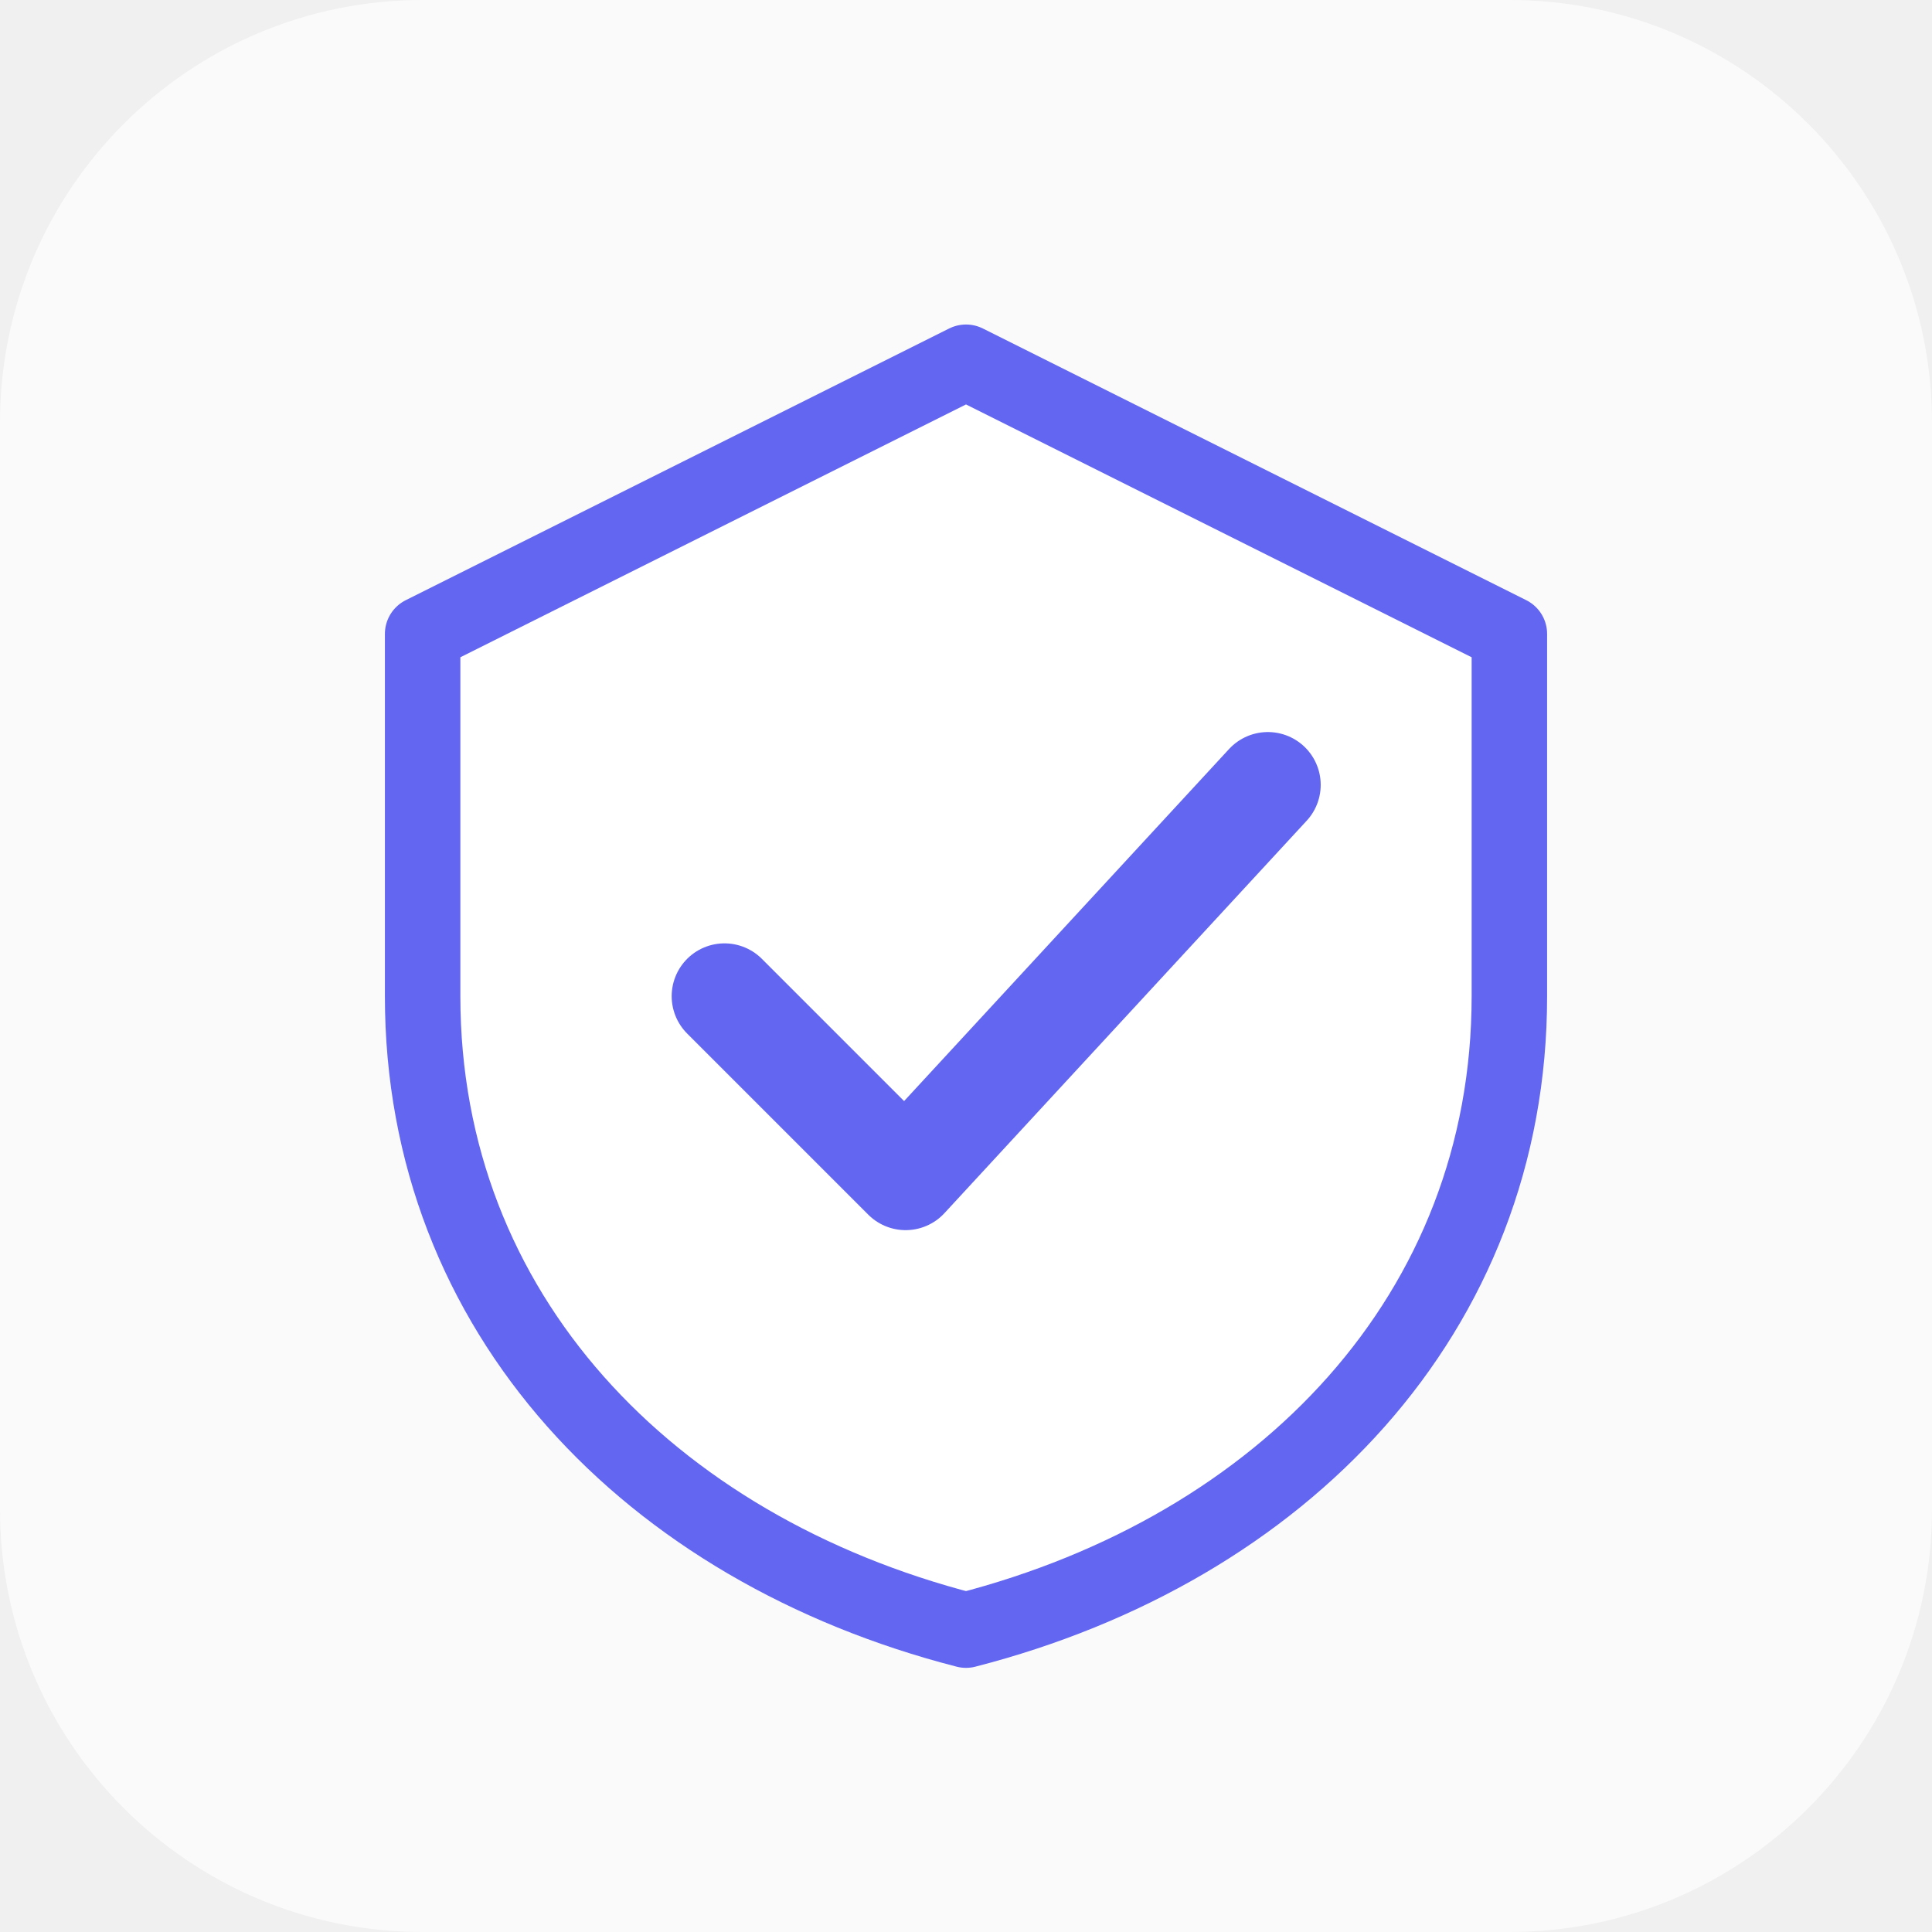
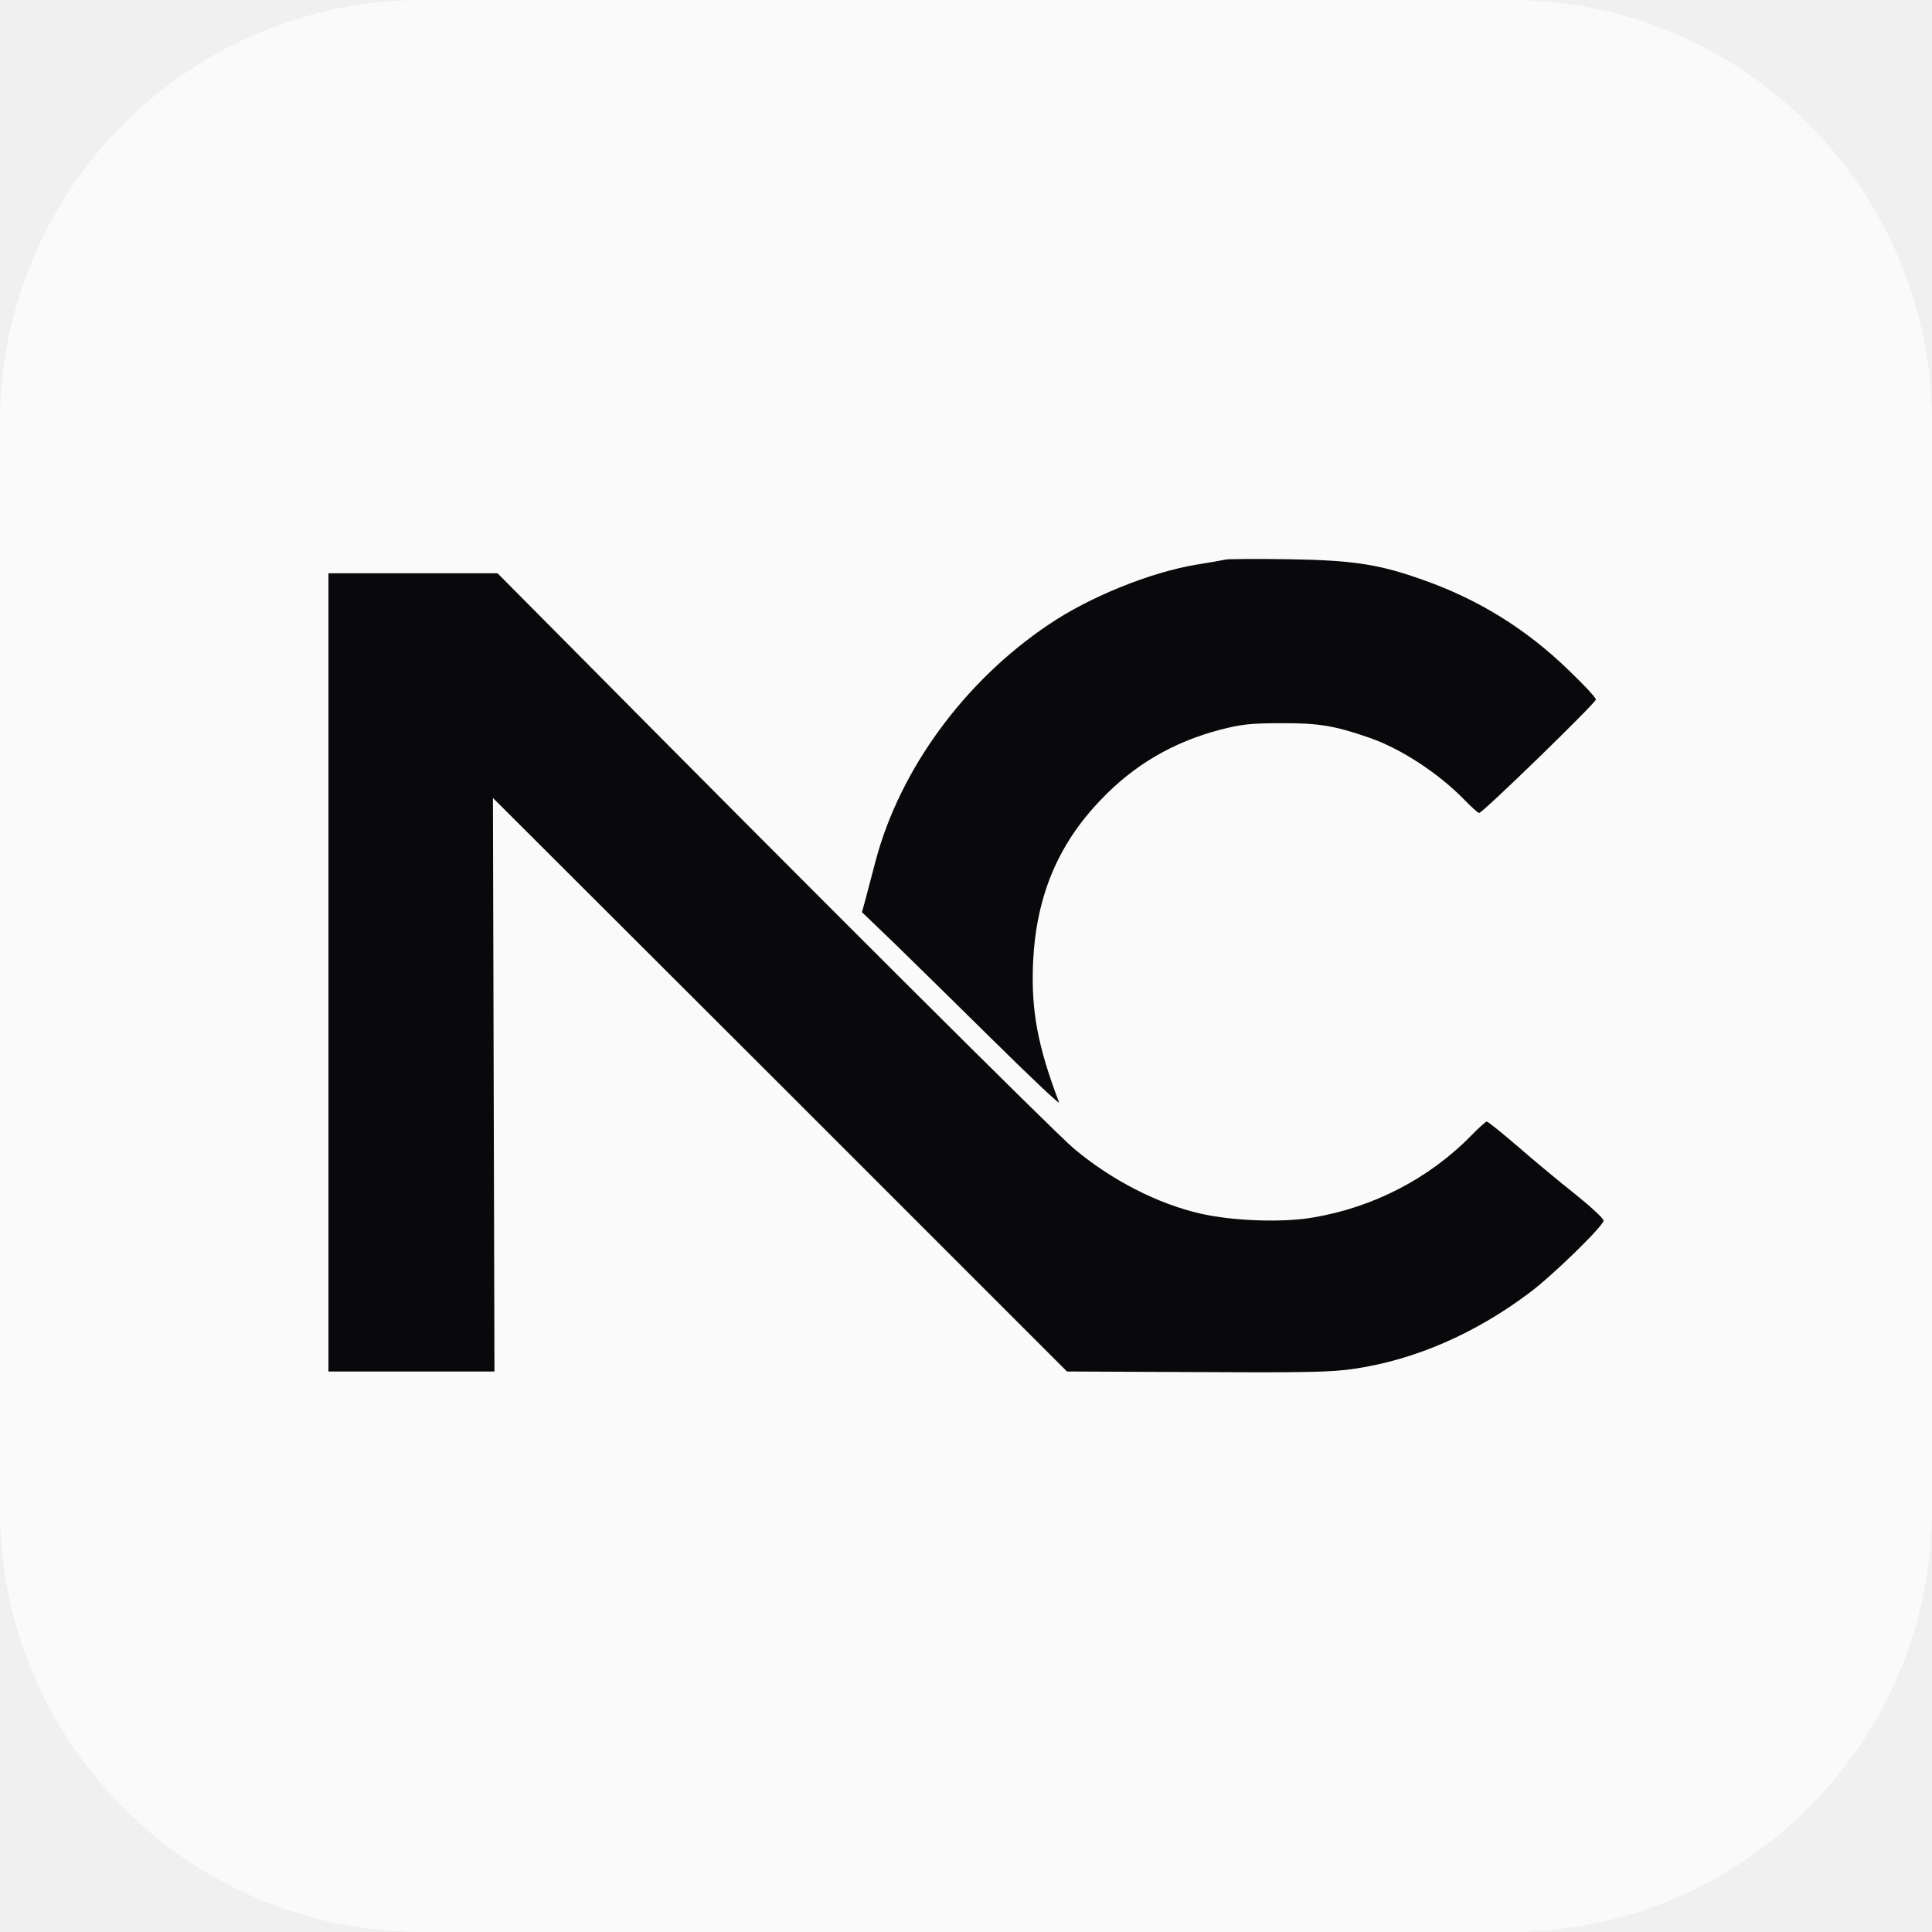
- <svg xmlns="http://www.w3.org/2000/svg" width="64" height="64" viewBox="0 0 64 64" fill="none">
-   <rect width="64" height="64" rx="14" fill="#FAFAFA" />
-   <path d="M32 12L50 21V33C50 43.5 42.5 51.3 32 54C21.5 51.3 14 43.5 14 33V21L32 12Z" fill="#FFFFFF" stroke="#6366F1" stroke-width="2.5" stroke-linejoin="round" />
-   <path d="M24 33L30 39L42 26" stroke="#6366F1" stroke-width="3.5" stroke-linecap="round" stroke-linejoin="round" />
+ <svg xmlns="http://www.w3.org/2000/svg" viewBox="0 0 512 512" width="64" height="64">
+   <rect width="512" height="512" rx="112" fill="#fafafa" />
+   <g transform="translate(87.04,147.866) scale(0.67584)">
+     <g transform="translate(0,320) scale(0.1,-0.1)" fill="#09090b" stroke="none">
+       <path d="M3520 3194 c-14 -3 -65 -12 -115 -20 -182 -30 -422 -127 -582 -236 -330 -222 -583 -568 -678 -928 -15 -58 -33 -126 -40 -152 l-13 -47 122 -117 c66 -64 242 -237 390 -383 148 -146 265 -257 261 -246 -85 223 -110 363 -102 549 12 257 96 461 265 637 130 137 284 227 467 275 84 22 122 26 240 26 149 1 211 -10 347 -57 124 -43 271 -139 373 -244 27 -28 53 -51 57 -51 14 0 458 432 458 445 0 7 -48 59 -108 116 -166 161 -355 278 -573 354 -171 61 -273 76 -524 80 -121 2 -231 1 -245 -1z" />
+       <path d="M0 1575 l0 -1565 326 0 325 0 -3 1125 -3 1124 1126 -1124 1125 -1125 435 -2 c512 -3 601 -1 694 13 235 35 471 137 685 298 90 67 290 262 290 283 0 8 -51 55 -112 104 -62 49 -163 133 -225 187 -62 53 -116 97 -121 97 -4 0 -32 -25 -62 -56 -164 -167 -382 -280 -618 -320 -119 -21 -315 -14 -442 15 -168 38 -351 132 -498 256 -75 63 -1037 1022 -1979 1973 l-280 282 -332 0 -331 0 0 -1565z" />
+     </g>
+   </g>
</svg>
